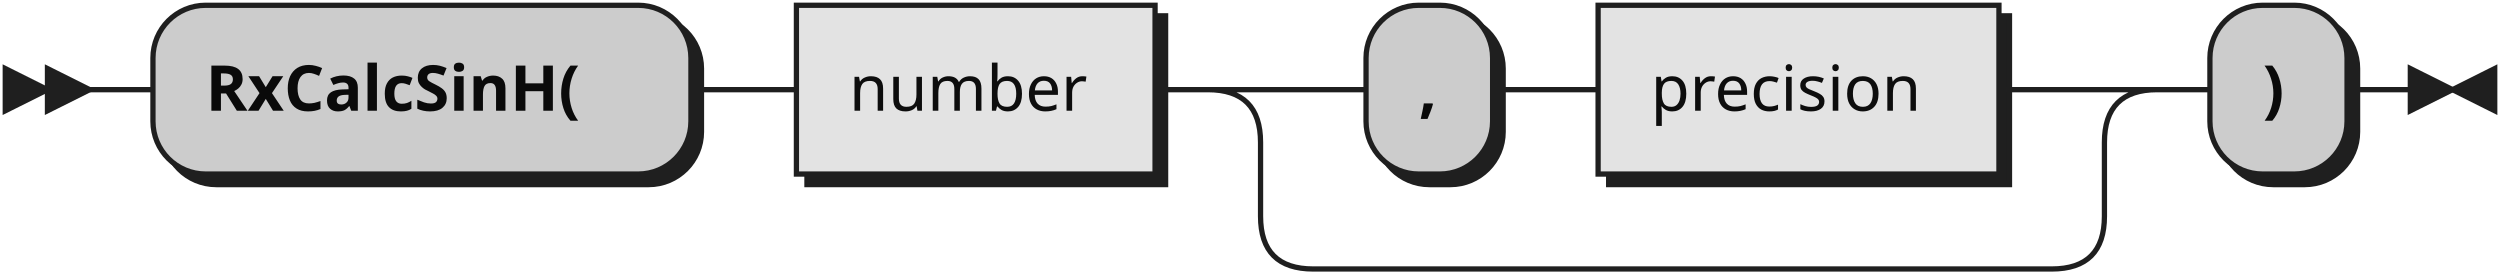
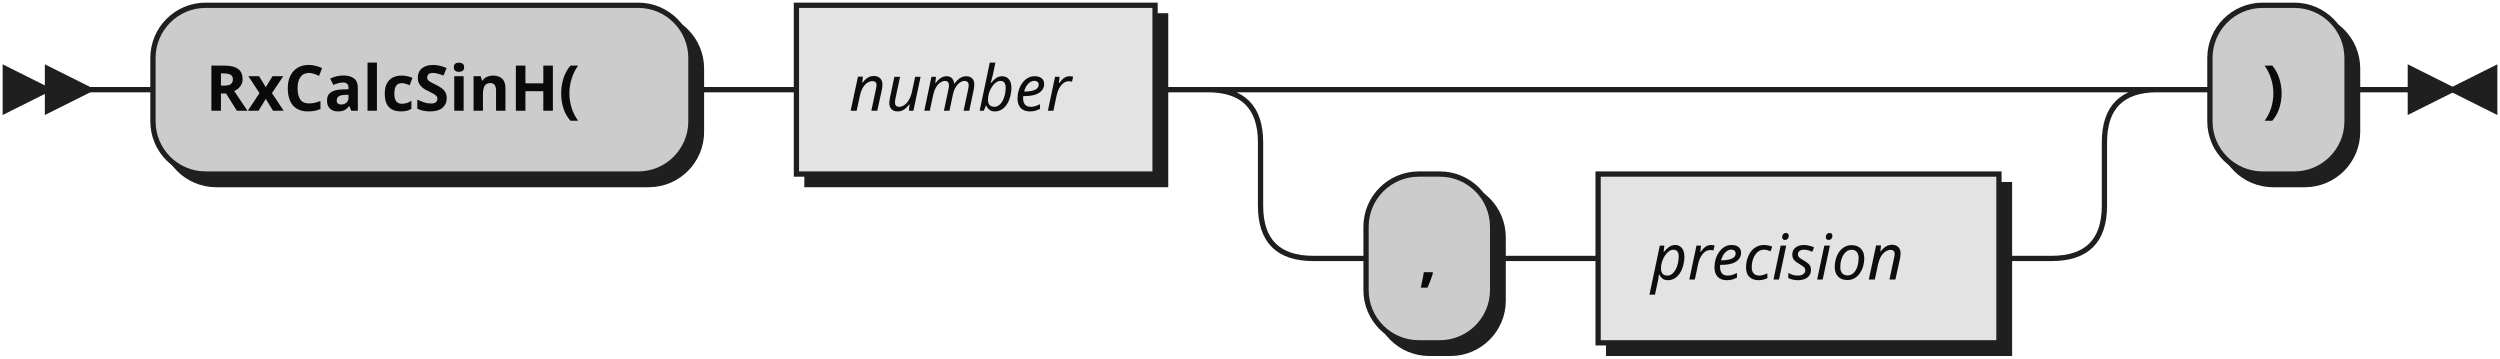
- <svg xmlns="http://www.w3.org/2000/svg" xmlns:xlink="http://www.w3.org/1999/xlink" width="474" height="52">
+ <svg xmlns="http://www.w3.org/2000/svg" width="474" height="68">
  <defs>
    <style type="text/css">
               @namespace "http://www.w3.org/2000/svg";
               .line                 {fill: none; stroke: #1F1F1F;}
               .bold-line            {stroke: #0A0A0A; shape-rendering: crispEdges; stroke-width:
               2; }
               .thin-line            {stroke: #0F0F0F; shape-rendering: crispEdges}
               .filled               {fill: #1F1F1F; stroke: none;}
               text.terminal         {font-family: Verdana, Sans-serif;
               font-size: 12px;
               fill: #0A0A0A;
               font-weight: bold;
               }
-                text.nonterminal      {font-family: Verdana, Sans-serif;
+                text.nonterminal      {font-family: Verdana, Sans-serif; font-style: italic;
               font-size: 12px;
               fill: #0D0D0D;
               }
               text.regexp           {font-family: Verdana, Sans-serif;
               font-size: 12px;
               fill: #0F0F0F;
               }
               rect, circle, polygon {fill: #1F1F1F; stroke: #1F1F1F;}
               rect.terminal         {fill: #CCCCCC; stroke: #1F1F1F;}
               rect.nonterminal      {fill: #E3E3E3; stroke: #1F1F1F;}
               rect.text             {fill: none; stroke: none;}    
               polygon.regexp        {fill: #EFEFEF; stroke: #1F1F1F;}
               
            </style>
  </defs>
  <polygon points="9 17 1 13 1 21" />
  <polygon points="17 17 9 13 9 21" />
  <rect x="31" y="3" width="102" height="32" rx="10" />
  <rect x="29" y="1" width="102" height="32" class="terminal" rx="10" />
  <text class="terminal" x="39" y="21">RxCalcSinH(</text>
-   <a xlink:href="#number" xlink:title="number">
-     <rect x="153" y="3" width="68" height="32" />
-     <rect x="151" y="1" width="68" height="32" class="nonterminal" />
-     <text class="nonterminal" x="161" y="21">number</text>
-   </a>
-   <rect x="261" y="3" width="24" height="32" rx="10" />
-   <rect x="259" y="1" width="24" height="32" class="terminal" rx="10" />
-   <text class="terminal" x="269" y="21">,</text>
-   <a xlink:href="#precision" xlink:title="precision">
-     <rect x="305" y="3" width="76" height="32" />
-     <rect x="303" y="1" width="76" height="32" class="nonterminal" />
-     <text class="nonterminal" x="313" y="21">precision</text>
-   </a>
+   <rect x="153" y="3" width="68" height="32" />
+   <rect x="151" y="1" width="68" height="32" class="nonterminal" />
+   <text class="nonterminal" x="161" y="21">number</text>
+   <rect x="261" y="35" width="24" height="32" rx="10" />
+   <rect x="259" y="33" width="24" height="32" class="terminal" rx="10" />
+   <text class="terminal" x="269" y="53">,</text>
+   <rect x="305" y="35" width="76" height="32" />
+   <rect x="303" y="33" width="76" height="32" class="nonterminal" />
+   <text class="nonterminal" x="313" y="53">precision</text>
  <rect x="421" y="3" width="26" height="32" rx="10" />
  <rect x="419" y="1" width="26" height="32" class="terminal" rx="10" />
  <text class="terminal" x="429" y="21">)</text>
-   <path class="line" d="m17 17 h2 m0 0 h10 m102 0 h10 m0 0 h10 m68 0 h10 m20 0 h10 m24 0 h10 m0 0 h10 m76 0 h10 m-160 0 h20 m140 0 h20 m-180 0 q10 0 10 10 m160 0 q0 -10 10 -10 m-170 10 v14 m160 0 v-14 m-160 14 q0 10 10 10 m140 0 q10 0 10 -10 m-150 10 h10 m0 0 h130 m20 -34 h10 m26 0 h10 m3 0 h-3" />
+   <path class="line" d="m17 17 h2 m0 0 h10 m102 0 h10 m0 0 h10 m68 0 h10 m20 0 h10 m0 0 h130 m-160 0 h20 m140 0 h20 m-180 0 q10 0 10 10 m160 0 q0 -10 10 -10 m-170 10 v12 m160 0 v-12 m-160 12 q0 10 10 10 m140 0 q10 0 10 -10 m-150 10 h10 m24 0 h10 m0 0 h10 m76 0 h10 m20 -32 h10 m26 0 h10 m3 0 h-3" />
  <polygon points="465 17 473 13 473 21" />
  <polygon points="465 17 457 13 457 21" />
</svg>
